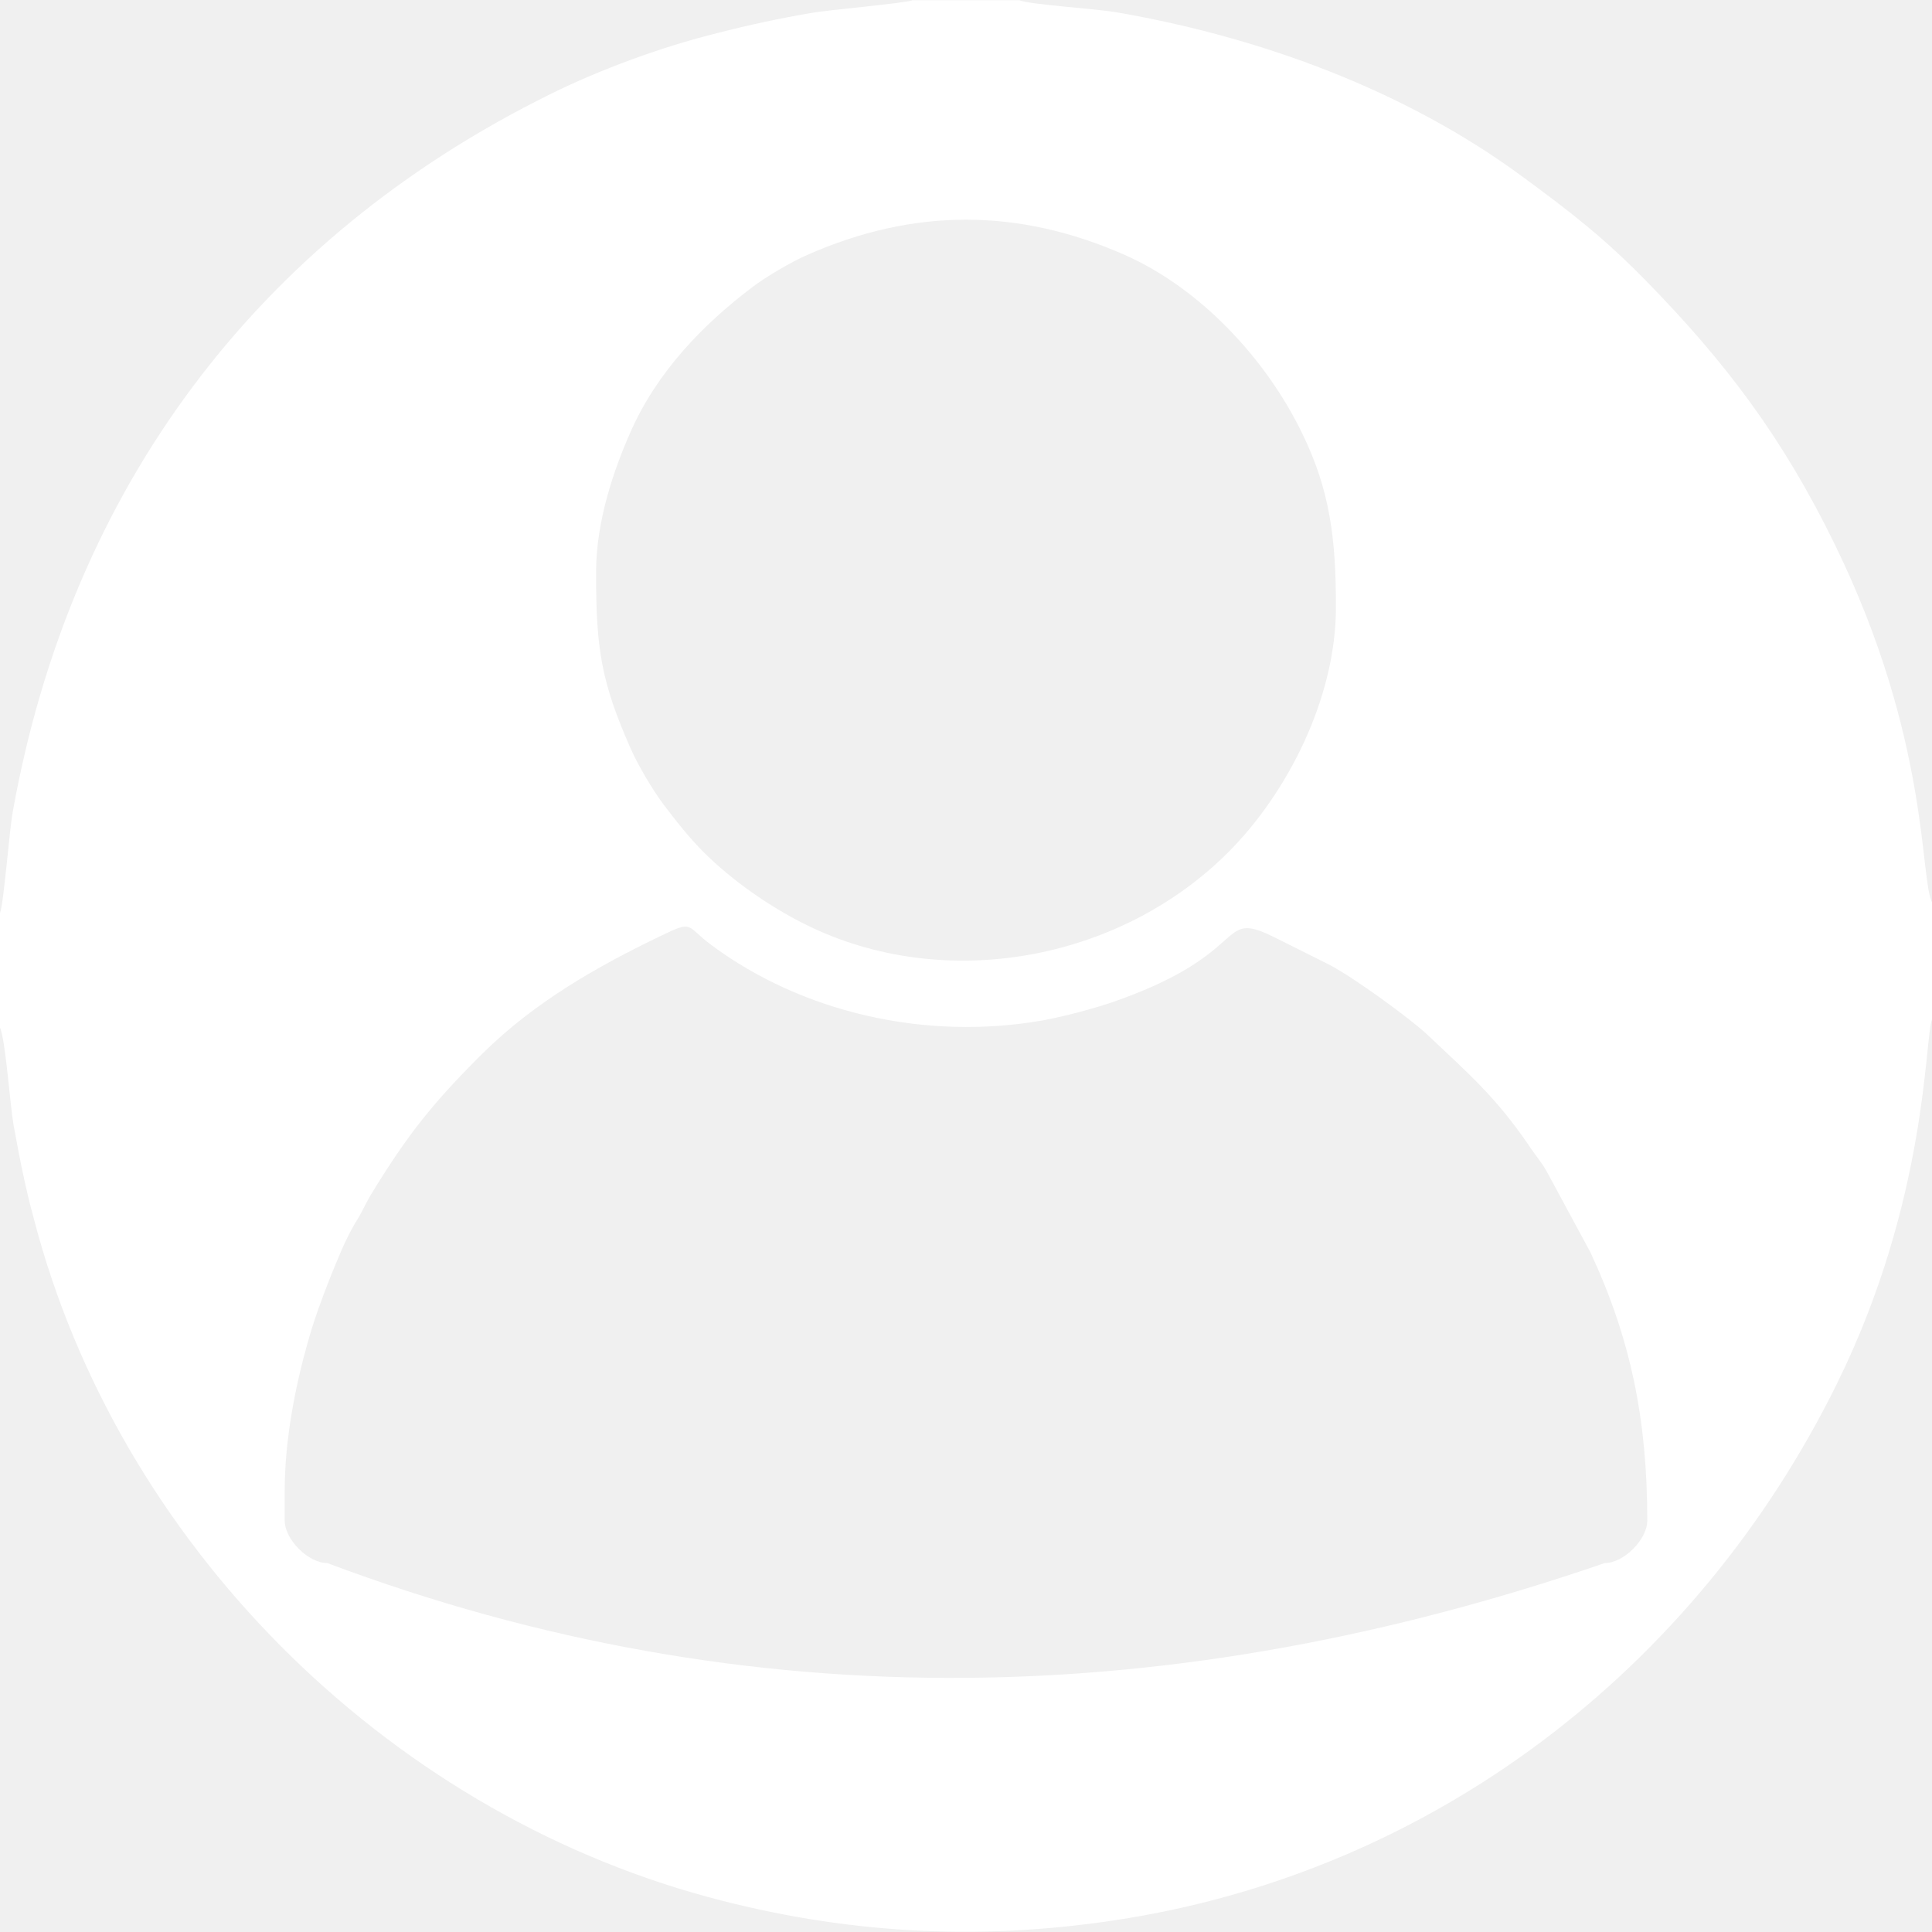
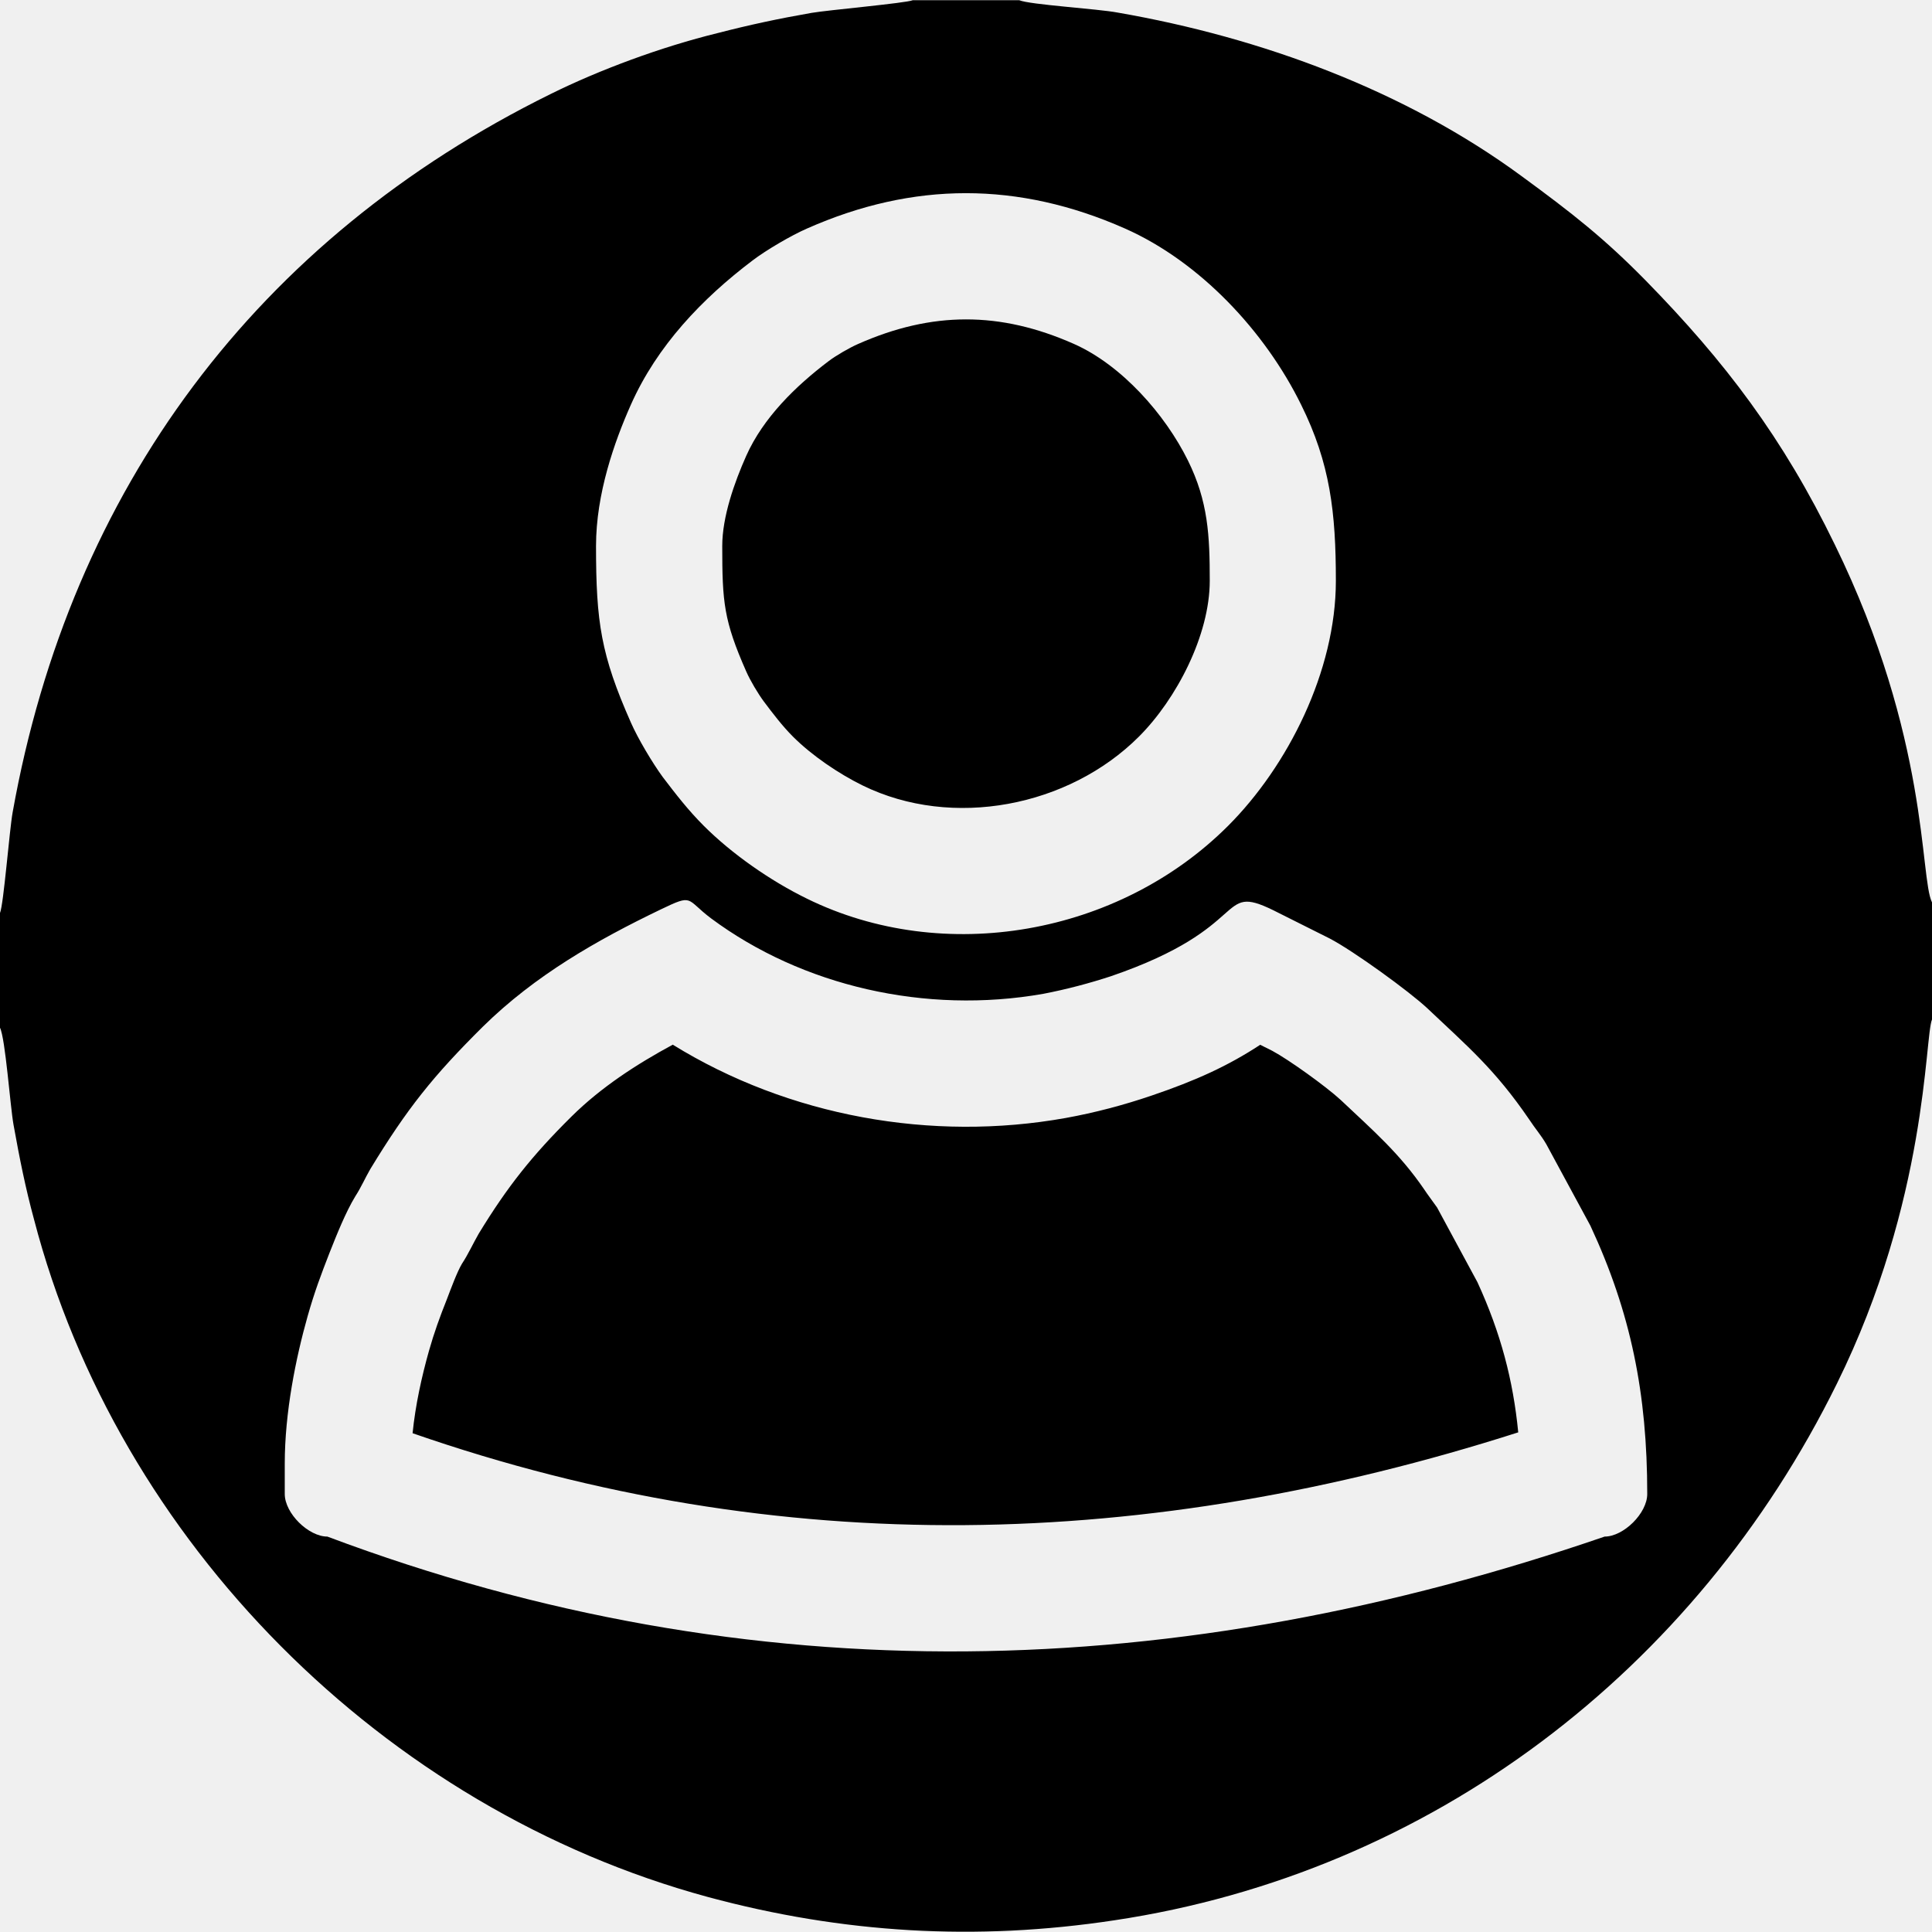
- <svg xmlns="http://www.w3.org/2000/svg" xml:space="preserve" width="50px" height="50px" version="1.1" style="shape-rendering:geometricPrecision; text-rendering:geometricPrecision; image-rendering:optimizeQuality; fill-rule:evenodd; clip-rule:evenodd" viewBox="0 0 47.16 47.15">
+ <svg xmlns="http://www.w3.org/2000/svg" xml:space="preserve" width="180px" height="180px" version="1.1" style="shape-rendering:geometricPrecision; text-rendering:geometricPrecision; image-rendering:optimizeQuality; fill-rule:evenodd; clip-rule:evenodd" viewBox="0 0 180 180">
  <defs>
    <style type="text/css">
   
-     .fil0 {fill:white;fill-rule:nonzero}
+     .fil0 {fill:none}
+     .fil1 {fill:black;fill-rule:nonzero}
   
  </style>
  </defs>
  <g id="Layer_x0020_1">
-     <path class="fil0" d="M0 22.28l0 2.8c0.13,0.26 0.25,1.92 0.33,2.37 0.15,0.83 0.29,1.54 0.5,2.31 2.05,7.86 8.52,14.39 16.45,16.54 3.29,0.89 6.55,1.08 9.92,0.57 7.73,-1.16 14.19,-6.1 17.64,-13.1 2.22,-4.5 2.14,-8.46 2.32,-8.89l0 -2.86c-0.3,-0.6 -0.06,-4 -2.37,-8.73 -1.27,-2.61 -2.68,-4.47 -4.62,-6.45 -1.01,-1.03 -1.79,-1.64 -3.03,-2.55 -2.83,-2.08 -6.34,-3.38 -9.86,-3.99 -0.48,-0.09 -2.14,-0.19 -2.4,-0.3l-2.6 0c-0.16,0.07 -2.08,0.24 -2.47,0.31 -0.81,0.14 -1.51,0.29 -2.29,0.49 -1.38,0.34 -2.89,0.9 -4.08,1.49 -7.16,3.53 -11.72,9.63 -13.13,17.53 -0.08,0.43 -0.22,2.25 -0.31,2.46zm6.95 14.09c0,-1.25 0.27,-2.58 0.56,-3.6 0.17,-0.6 0.32,-1 0.53,-1.54 0.18,-0.45 0.4,-1 0.63,-1.38 0.15,-0.23 0.23,-0.43 0.37,-0.67 0.9,-1.48 1.53,-2.27 2.75,-3.48 1.27,-1.25 2.78,-2.11 4.34,-2.86 0.81,-0.39 0.6,-0.25 1.23,0.22 2.22,1.65 5.23,2.35 8.11,1.84 0.57,-0.11 1.13,-0.26 1.65,-0.43 3.47,-1.19 2.57,-2.29 3.96,-1.61l1.38 0.69c0.59,0.31 1.94,1.29 2.38,1.7 0.99,0.94 1.65,1.49 2.49,2.72 0.15,0.23 0.29,0.38 0.42,0.61l1.07 1.98c0.99,2.12 1.39,4.1 1.39,6.55 0,0.47 -0.58,1.04 -1.04,1.04 -10.39,3.57 -20.79,3.9 -31.18,0 -0.46,0 -1.04,-0.57 -1.04,-1.04l0 -0.74zm7.6 -22.4c0,-1.28 0.45,-2.55 0.85,-3.45 0.64,-1.44 1.74,-2.59 2.97,-3.52 0.33,-0.25 0.94,-0.61 1.33,-0.78 2.6,-1.15 5.16,-1.15 7.76,0 1.83,0.81 3.42,2.51 4.3,4.3 0.71,1.43 0.85,2.63 0.85,4.3 0,2.21 -1.18,4.53 -2.63,5.98 -2.67,2.67 -6.94,3.42 -10.28,1.78 -0.9,-0.44 -1.84,-1.1 -2.52,-1.78 -0.38,-0.38 -0.68,-0.77 -1,-1.19 -0.25,-0.34 -0.61,-0.94 -0.78,-1.33 -0.73,-1.65 -0.85,-2.45 -0.85,-4.31z" />
+     <rect class="fil0" width="180" height="180" />
+     <path class="fil1" d="M0 85.06l0 10.69c0.5,0.99 0.95,7.32 1.26,9.04 0.57,3.17 1.11,5.88 1.91,8.82 7.82,30 32.52,54.92 62.79,63.13 12.55,3.39 24.99,4.12 37.86,2.17 29.5,-4.42 54.16,-23.28 67.32,-50 8.48,-17.17 8.17,-32.29 8.86,-33.93l0 -10.91c-1.15,-2.29 -0.23,-15.27 -9.05,-33.32 -4.84,-9.97 -10.23,-17.06 -17.63,-24.62 -3.86,-3.93 -6.83,-6.26 -11.57,-9.73 -10.8,-7.94 -24.19,-12.9 -37.63,-15.23 -1.83,-0.35 -8.17,-0.73 -9.16,-1.15l-9.92 0c-0.61,0.27 -7.94,0.92 -9.43,1.18 -3.09,0.54 -5.76,1.11 -8.74,1.88 -5.27,1.29 -11.03,3.43 -15.57,5.68 -27.33,13.48 -44.73,36.76 -50.12,66.91 -0.3,1.64 -0.84,8.59 -1.18,9.39zm67.29 -34.19c0,5.23 0.14,6.94 2.24,11.7 0.37,0.84 1.09,2.05 1.63,2.78 0.85,1.13 1.72,2.28 2.72,3.28 1.76,1.76 4.25,3.45 6.49,4.55 8.36,4.1 19.21,1.98 25.74,-4.55 3.5,-3.5 6.6,-9.46 6.6,-14.52 0,-4.21 -0.15,-7.39 -2.03,-11.2 -2.13,-4.31 -6.18,-8.9 -10.63,-10.87 -6.89,-3.05 -13.22,-3.04 -20.11,0.01 -0.78,0.34 -2.06,1.08 -2.73,1.59 -3.07,2.32 -6.1,5.27 -7.69,8.84 -1.1,2.47 -2.23,5.67 -2.23,8.39zm74.16 82.58c-0.47,-4.83 -1.62,-9.24 -3.8,-13.99l-3.76 -6.96c-0.41,-0.59 -0.85,-1.15 -1.19,-1.67 -2.3,-3.37 -4.77,-5.5 -7.79,-8.35 -1.38,-1.27 -4.83,-3.75 -6.38,-4.58l-1.12 -0.56c-3,1.97 -6.01,3.34 -10.11,4.73 -2.61,0.89 -5.3,1.6 -8.01,2.09 -12.49,2.24 -25.8,-0.15 -36.61,-6.83 -3.4,1.84 -6.68,3.97 -9.42,6.68 -3.7,3.66 -6,6.57 -8.66,10.93 -0.54,0.94 -0.99,1.94 -1.56,2.8 -0.45,0.75 -1.02,2.3 -1.41,3.32 -0.64,1.6 -1.19,3.12 -1.66,4.78 -0.68,2.41 -1.27,5.08 -1.53,7.69 34.33,11.93 68.59,10.93 103.01,-0.08zm-85.92 -82.58c0,-4.88 1.72,-9.73 3.25,-13.17 2.44,-5.49 6.64,-9.88 11.33,-13.43 1.26,-0.96 3.59,-2.33 5.08,-2.98 9.92,-4.39 19.69,-4.39 29.62,0 6.98,3.09 13.05,9.58 16.41,16.41 2.71,5.46 3.24,10.04 3.24,16.41 0,8.44 -4.5,17.29 -10.04,22.83 -10.19,10.19 -26.48,13.05 -39.23,6.79 -3.44,-1.68 -7.03,-4.2 -9.62,-6.79 -1.45,-1.45 -2.6,-2.94 -3.82,-4.54 -0.95,-1.3 -2.32,-3.59 -2.97,-5.08 -2.79,-6.3 -3.25,-9.35 -3.25,-16.45l0 0zm-29 85.5c0,-4.77 1.03,-9.85 2.13,-13.74 0.65,-2.29 1.23,-3.82 2.03,-5.88 0.68,-1.72 1.52,-3.82 2.4,-5.27 0.57,-0.88 0.88,-1.64 1.41,-2.56 3.44,-5.65 5.84,-8.66 10.5,-13.28 4.85,-4.77 10.61,-8.05 16.56,-10.91 3.1,-1.49 2.3,-0.96 4.7,0.84 8.47,6.29 19.96,8.96 30.95,7.02 2.18,-0.42 4.32,-0.99 6.3,-1.64 13.24,-4.54 9.81,-8.74 15.11,-6.15l5.27 2.64c2.25,1.18 7.4,4.92 9.08,6.49 3.78,3.58 6.3,5.68 9.51,10.38 0.57,0.87 1.1,1.45 1.6,2.32l4.09 7.56c3.77,8.09 5.3,15.65 5.3,25 0,1.8 -2.21,3.97 -3.97,3.97 -39.66,13.63 -79.35,14.89 -119,0 -1.76,0 -3.97,-2.17 -3.97,-3.97l0 -2.82 0 0z" />
  </g>
</svg>
